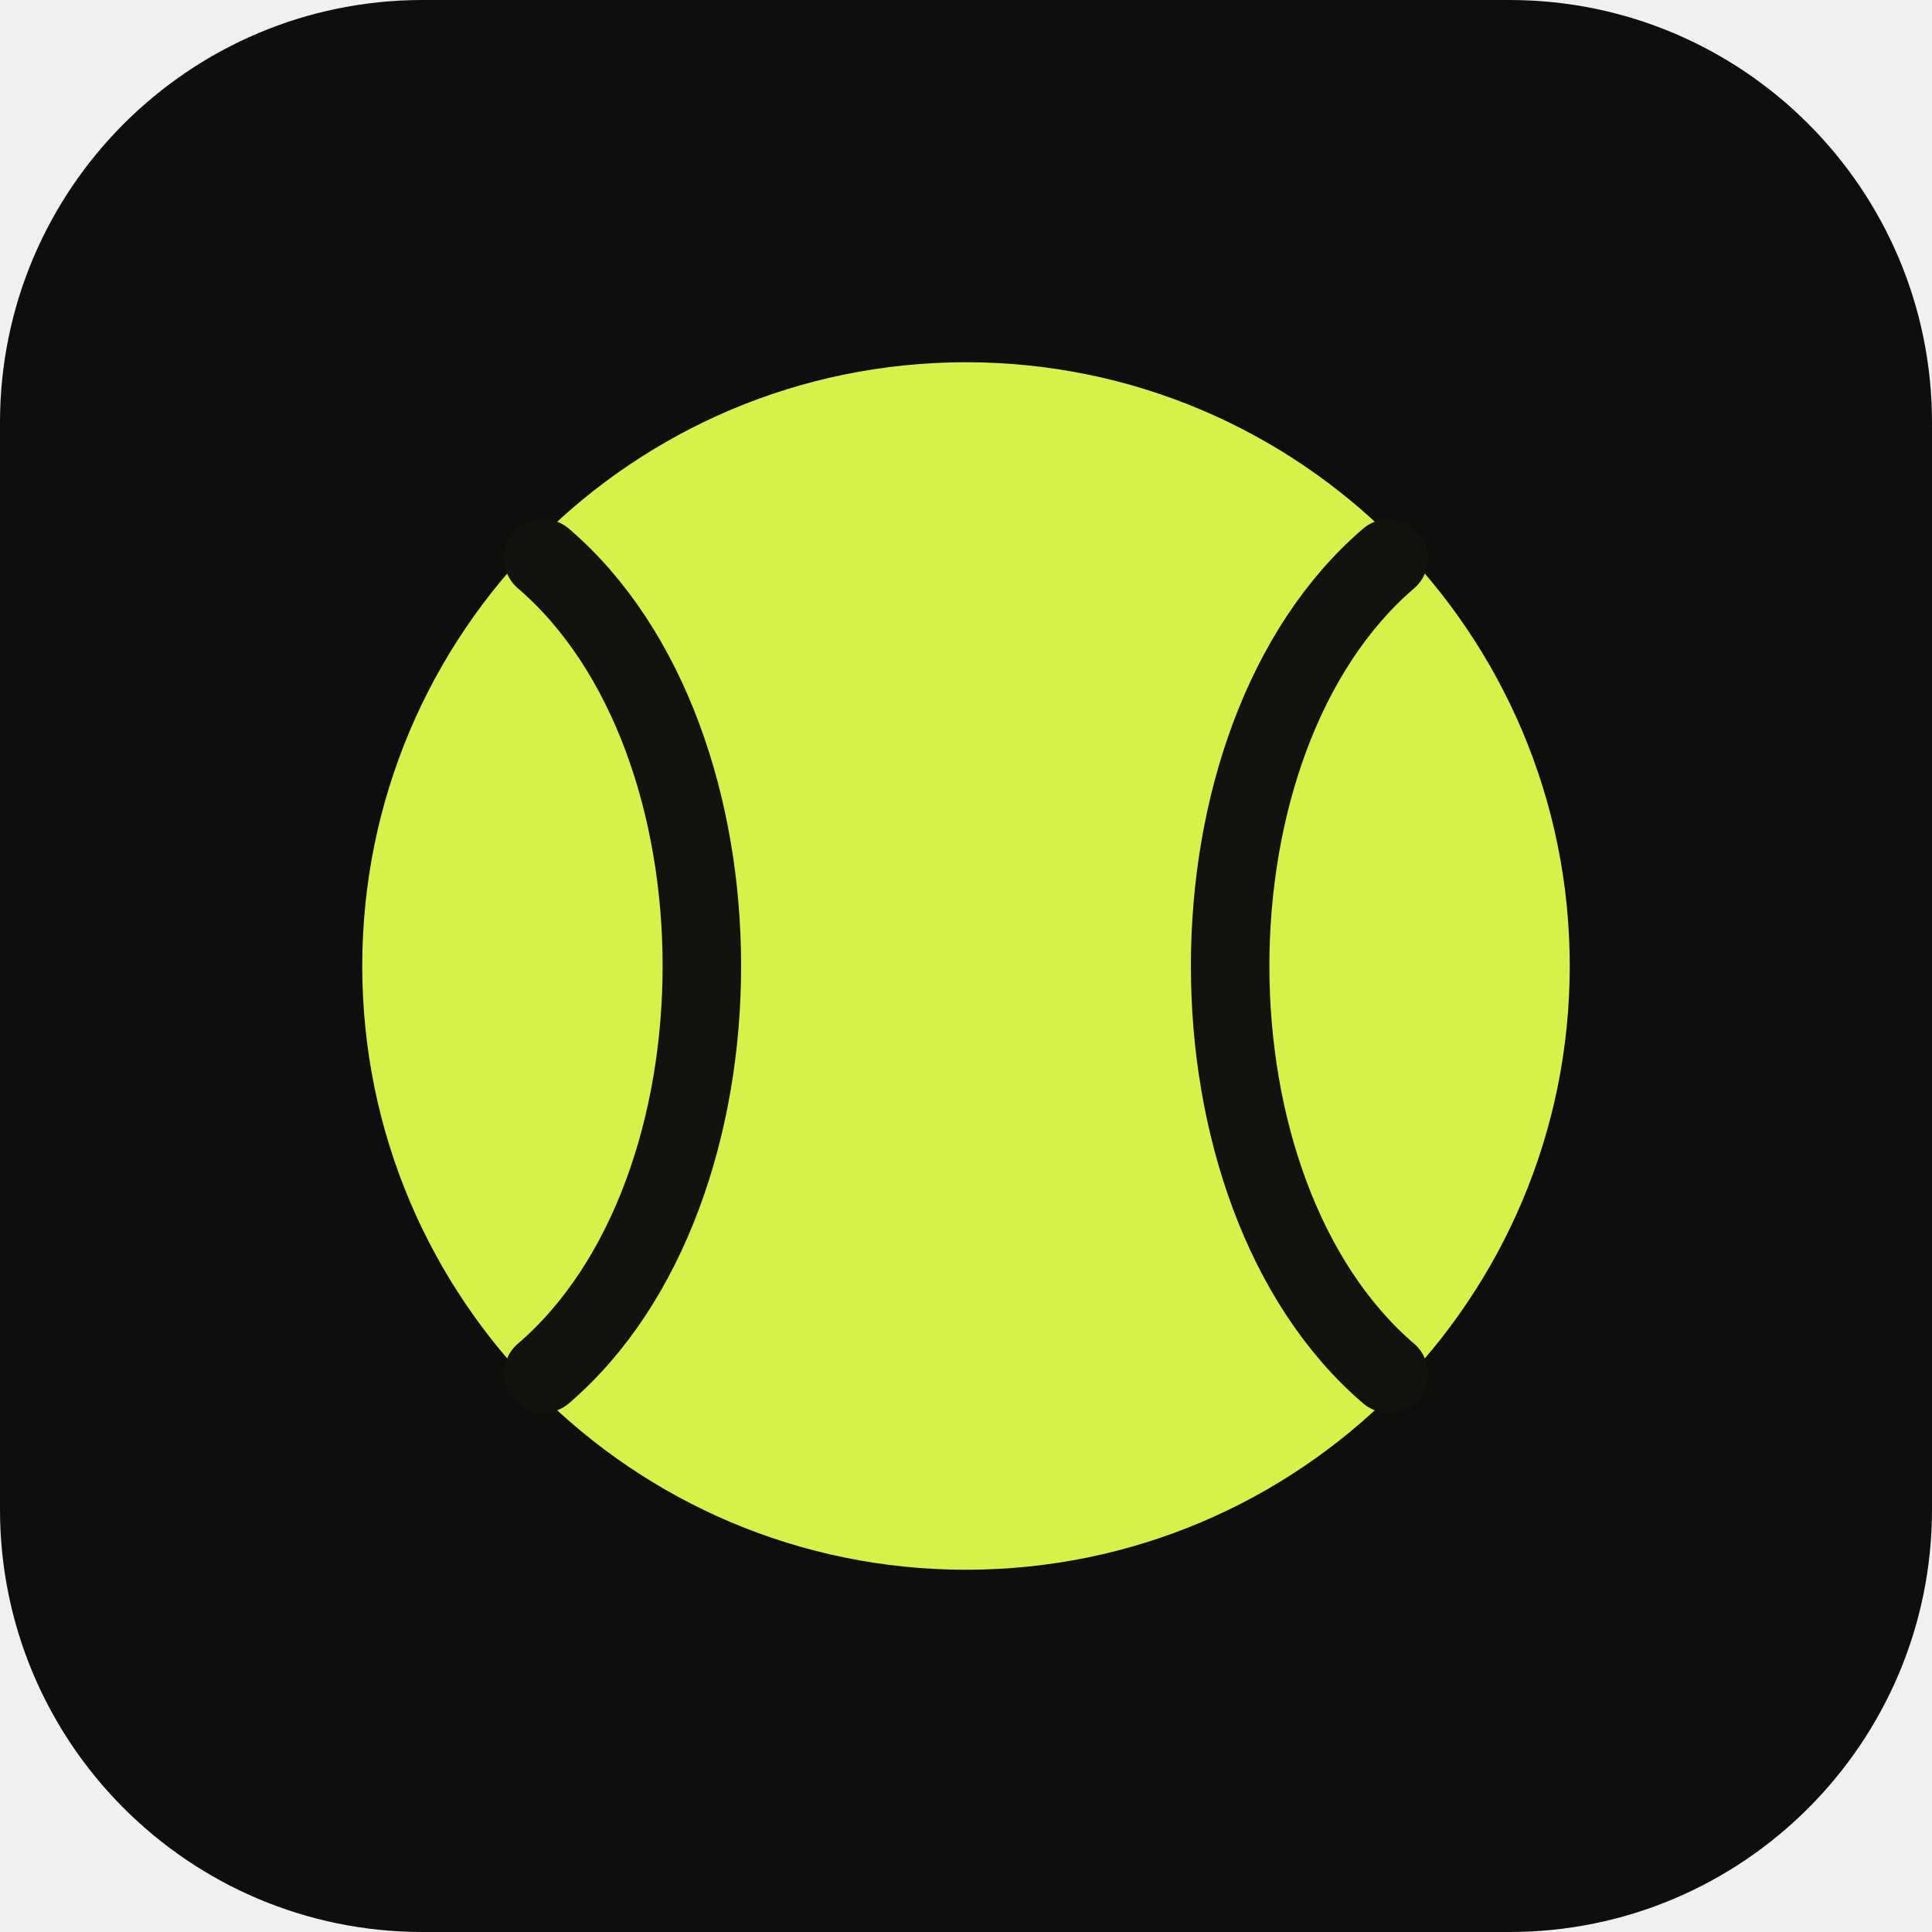
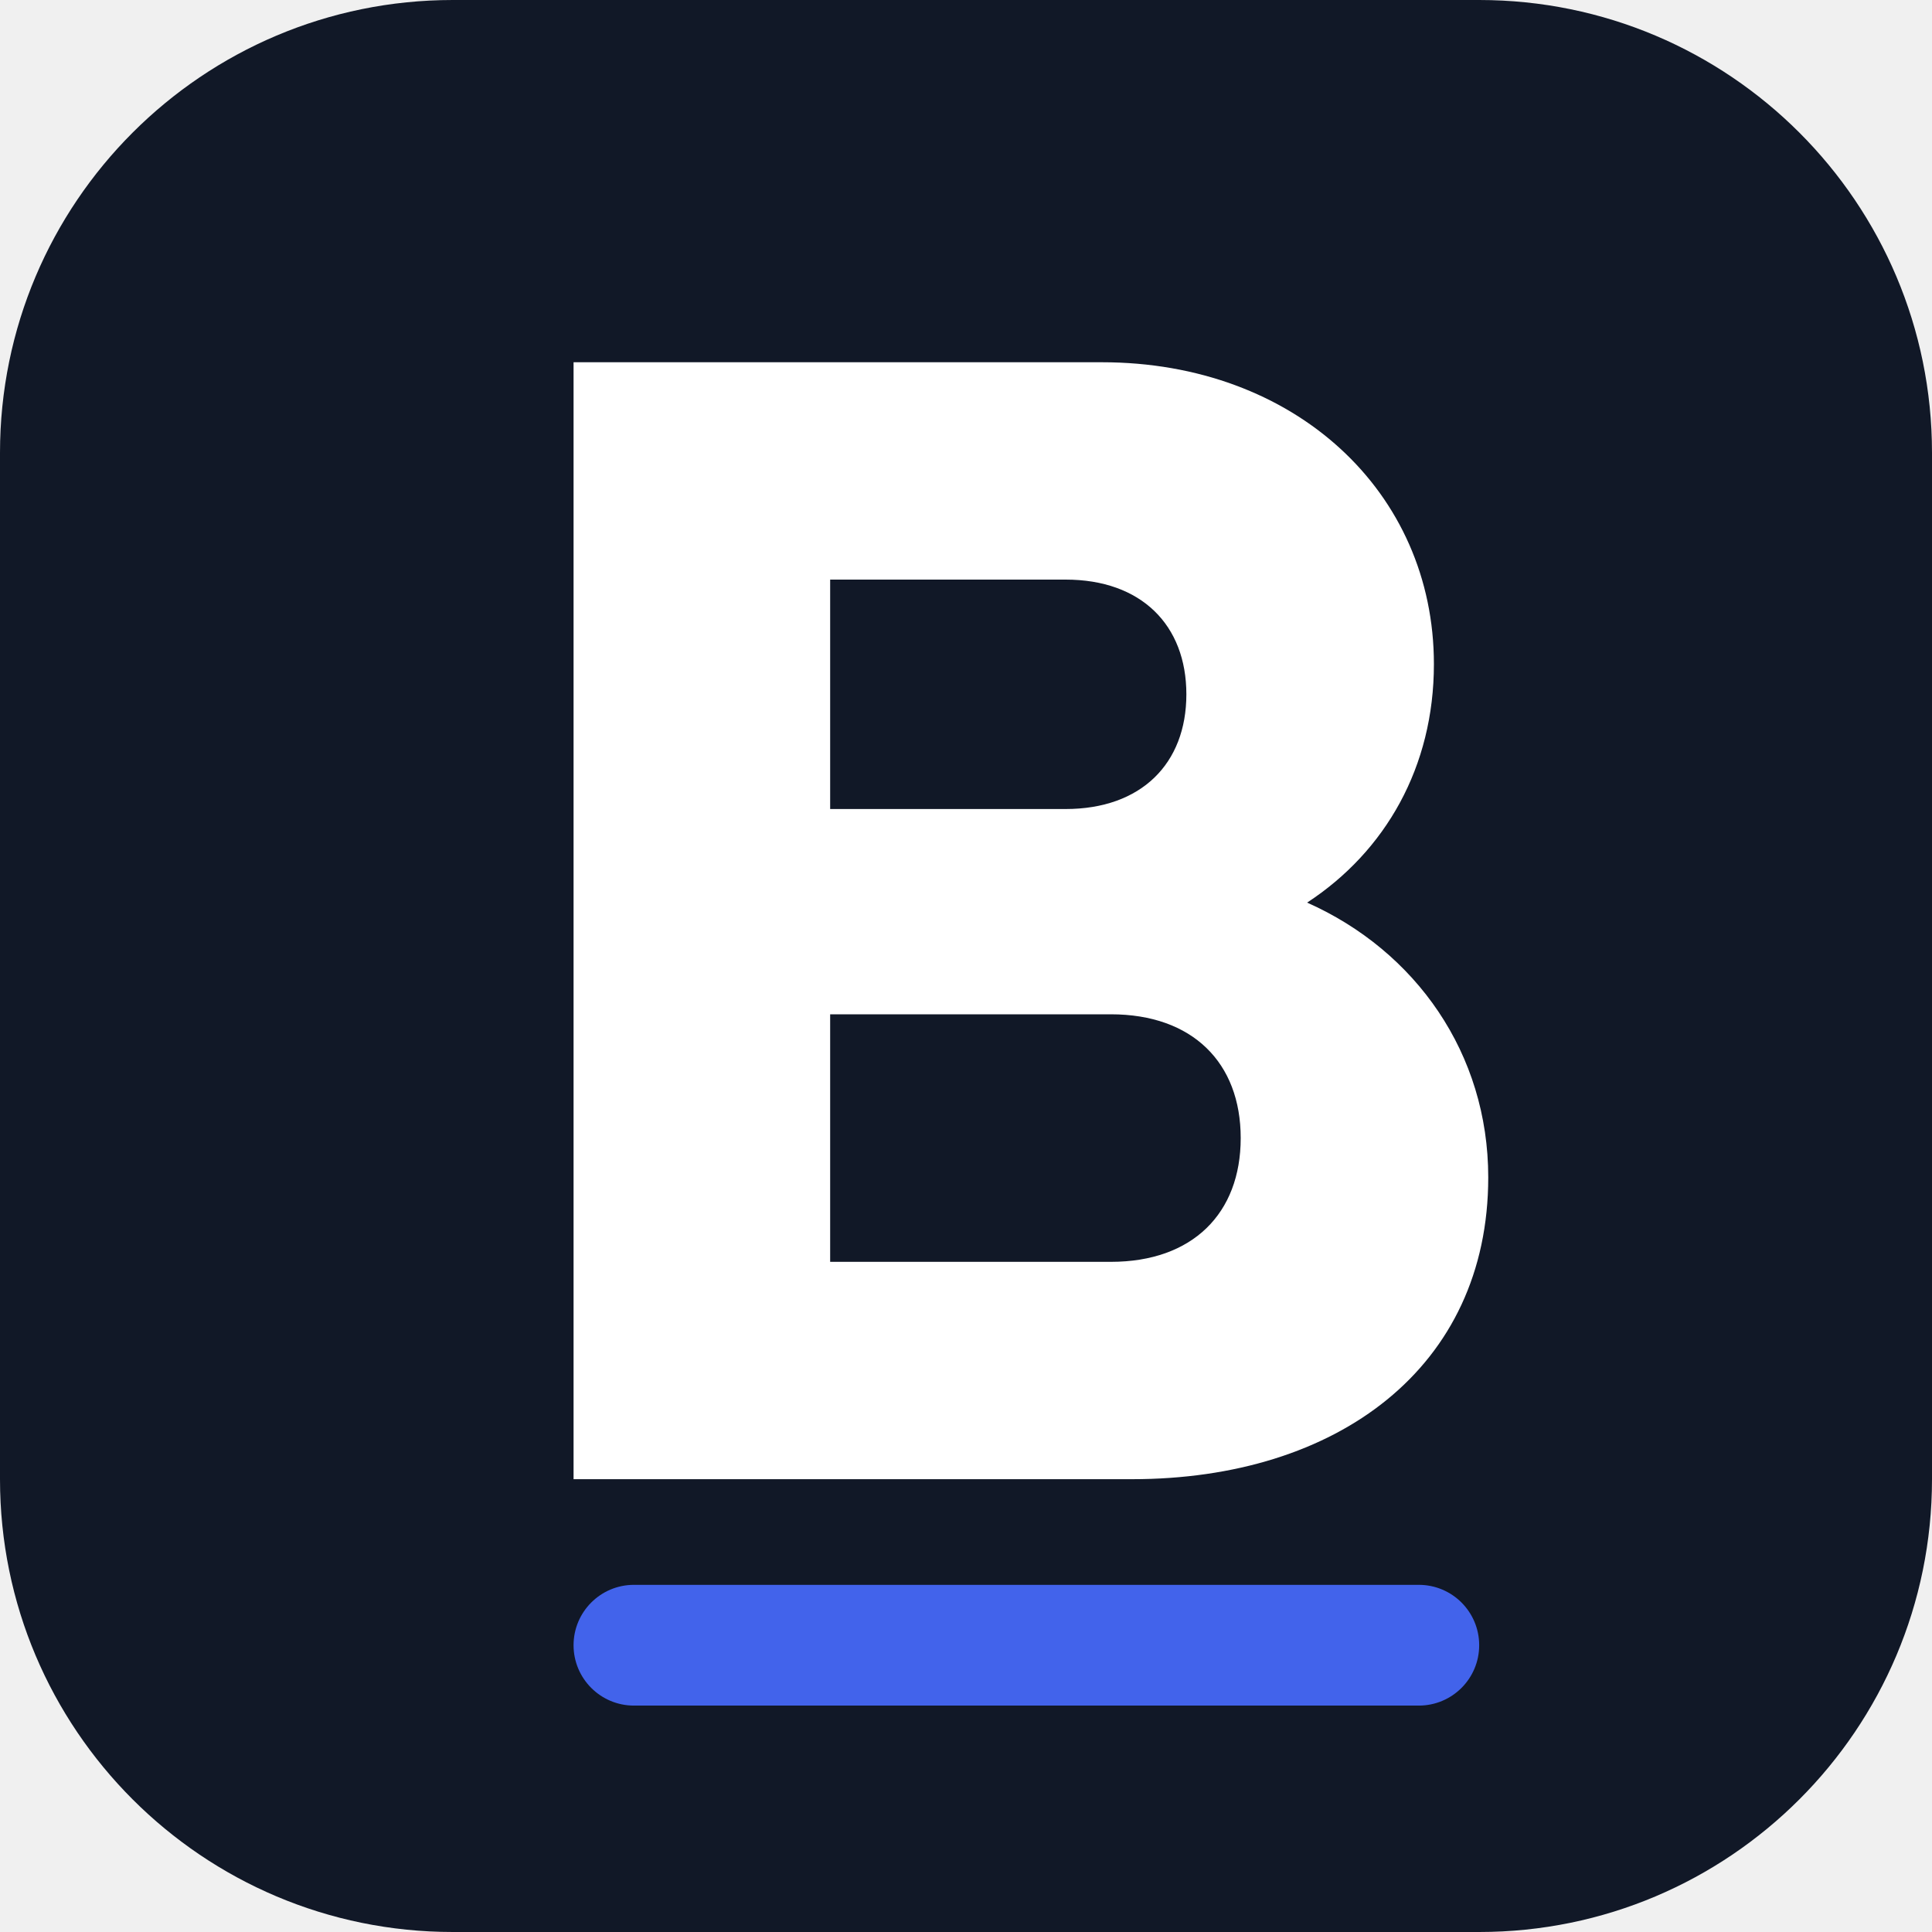
<svg xmlns="http://www.w3.org/2000/svg" viewBox="0 0 64 64">
-   <rect width="64" height="64" rx="14" fill="#0d0f0c" />
-   <circle cx="32" cy="32" r="20" fill="#d6f24a" />
-   <path d="M18 18.5c7 6 7 21 0 27M46 18.5c-7 6-7 21 0 27" fill="none" stroke="#11140d" stroke-width="2.6" stroke-linecap="round" />
+   <rect width="64" height="64" rx="15" fill="#111827" />
+   <path fill-rule="evenodd" fill="#fff" d="M19 12h17.5c6.4 0 11 4.3 11 10 0 3.4-1.6 6.2-4.2 7.9 3.6 1.6 6 5 6 9.1 0 6.3-5 10-11.8 10H19zm8.5 7.2v7.6h7.8c2.5 0 4-1.5 4-3.8s-1.5-3.8-4-3.8zm0 14.4v8.2h9.3c2.7 0 4.3-1.6 4.3-4.1s-1.6-4.1-4.3-4.1z" />
+   <rect x="19" y="52.5" width="30" height="4" rx="2" fill="#4263eb" />
</svg>
